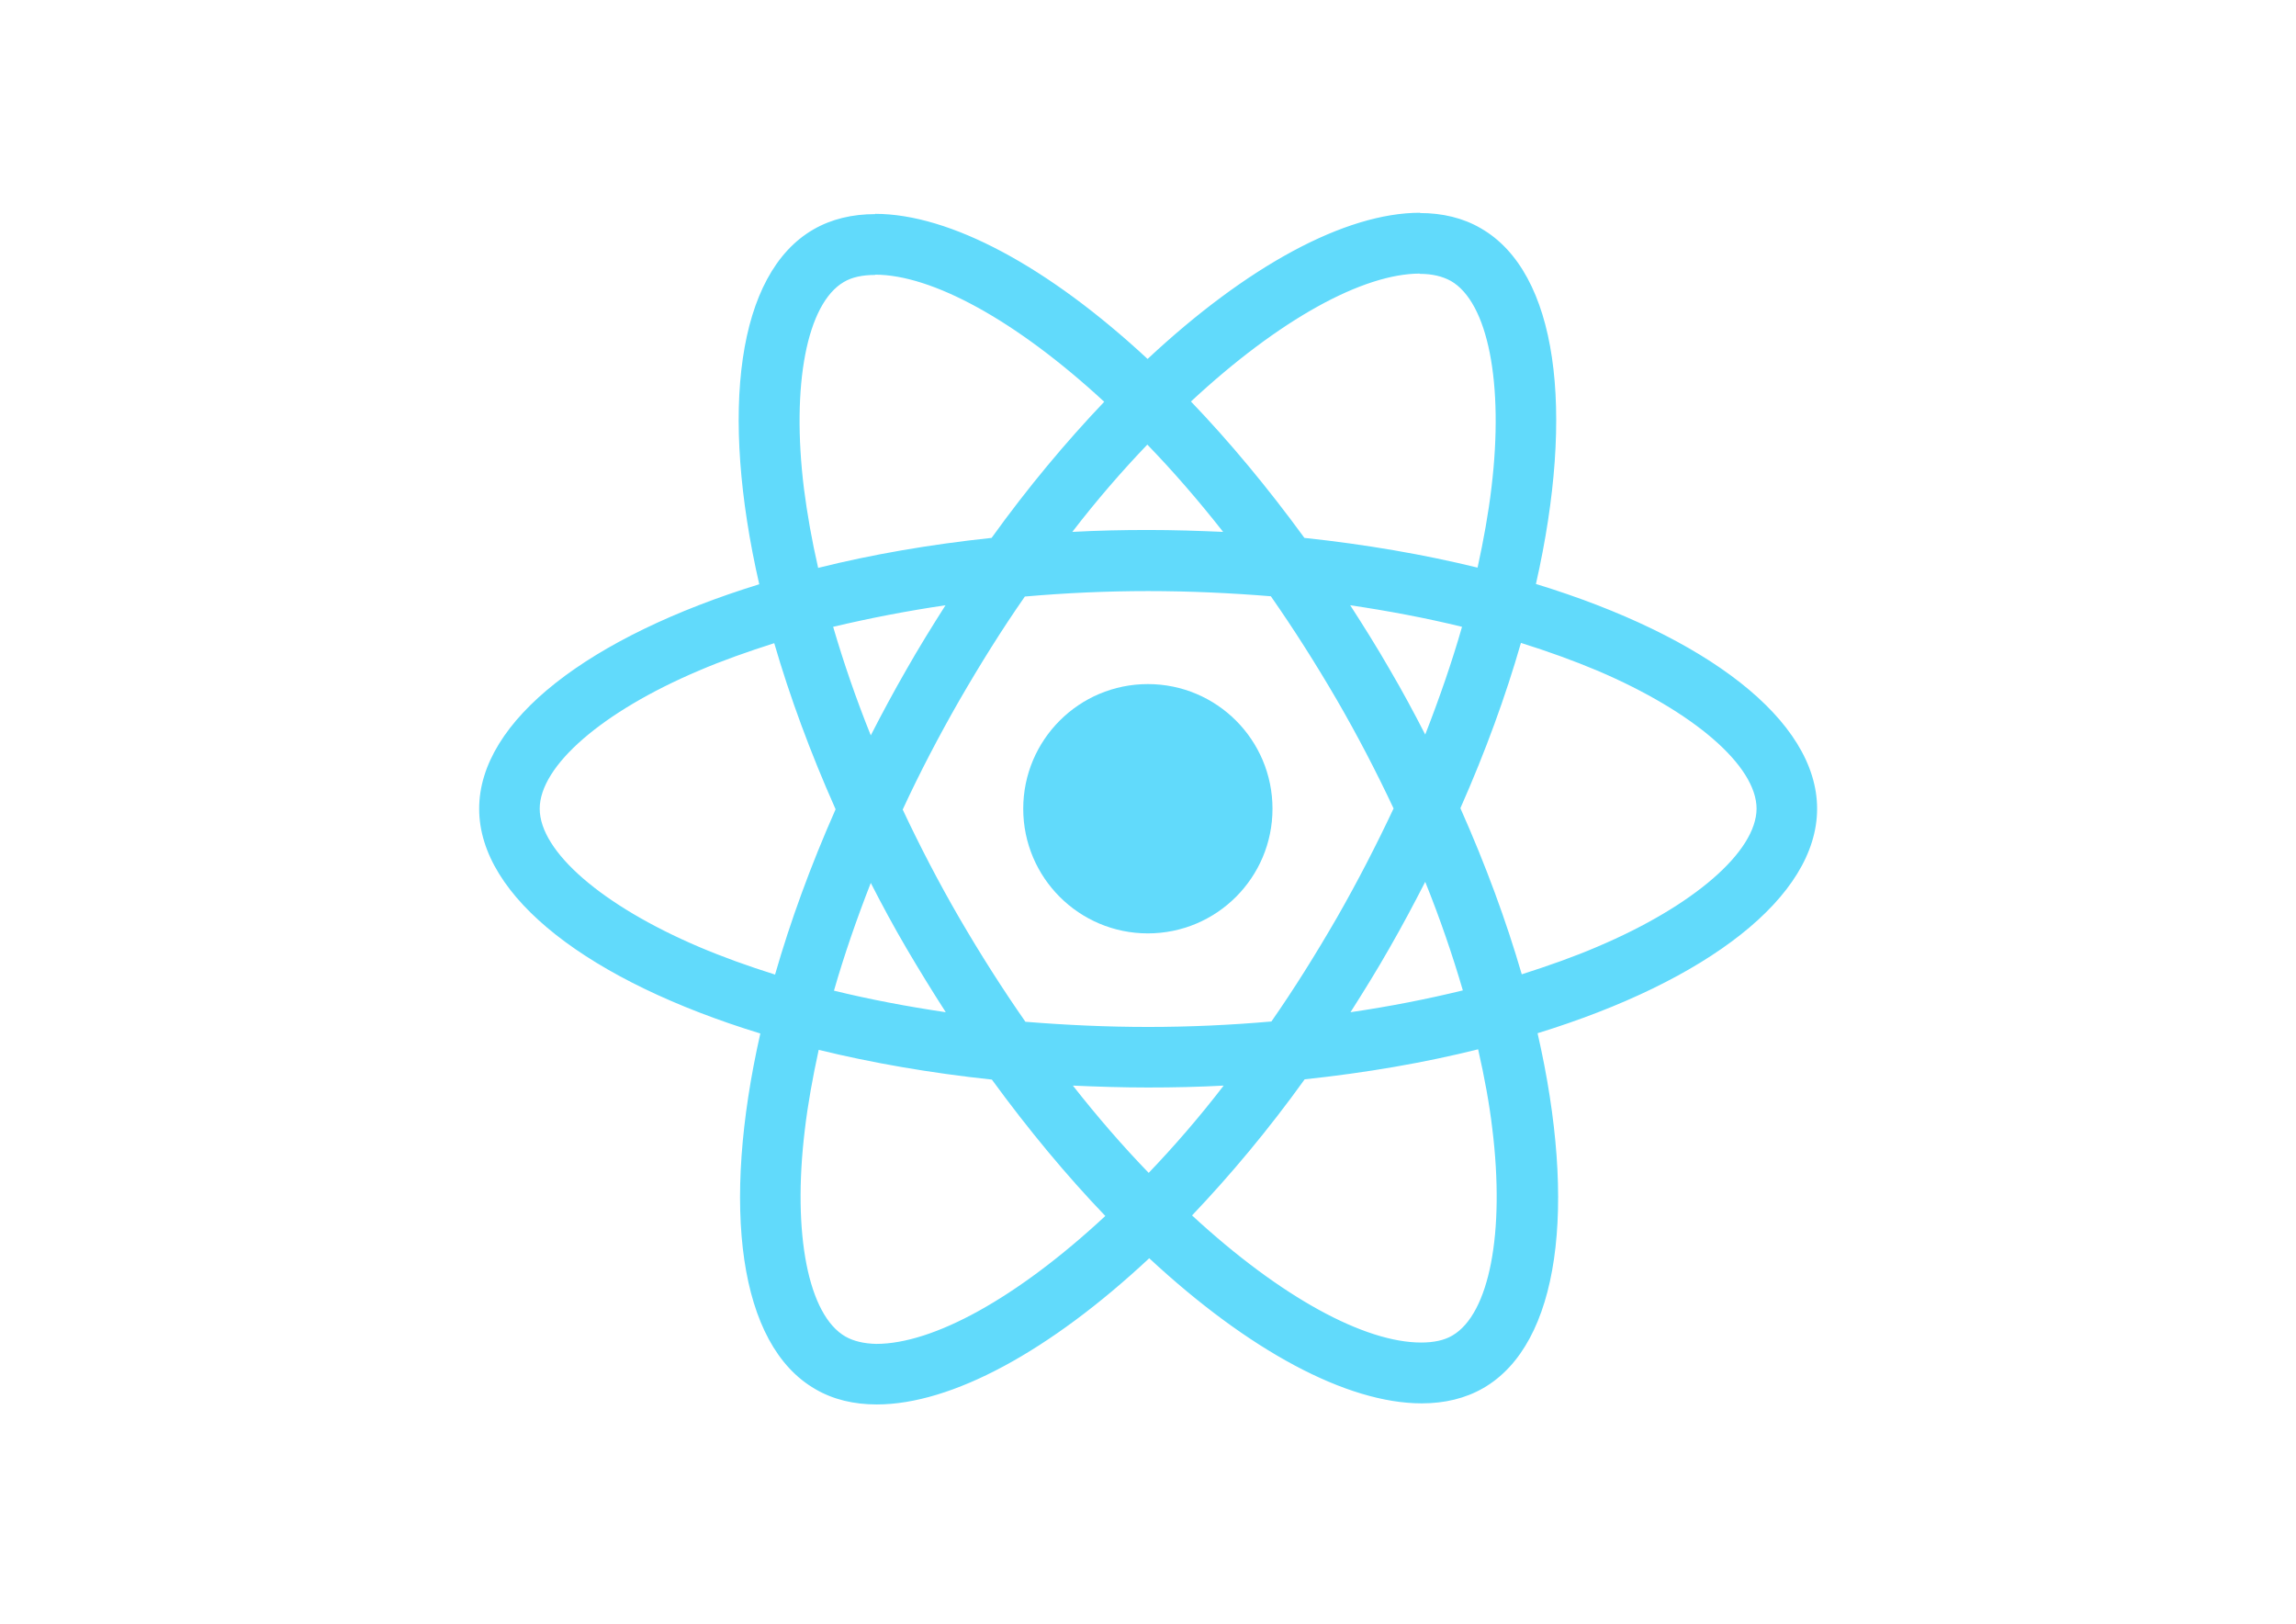
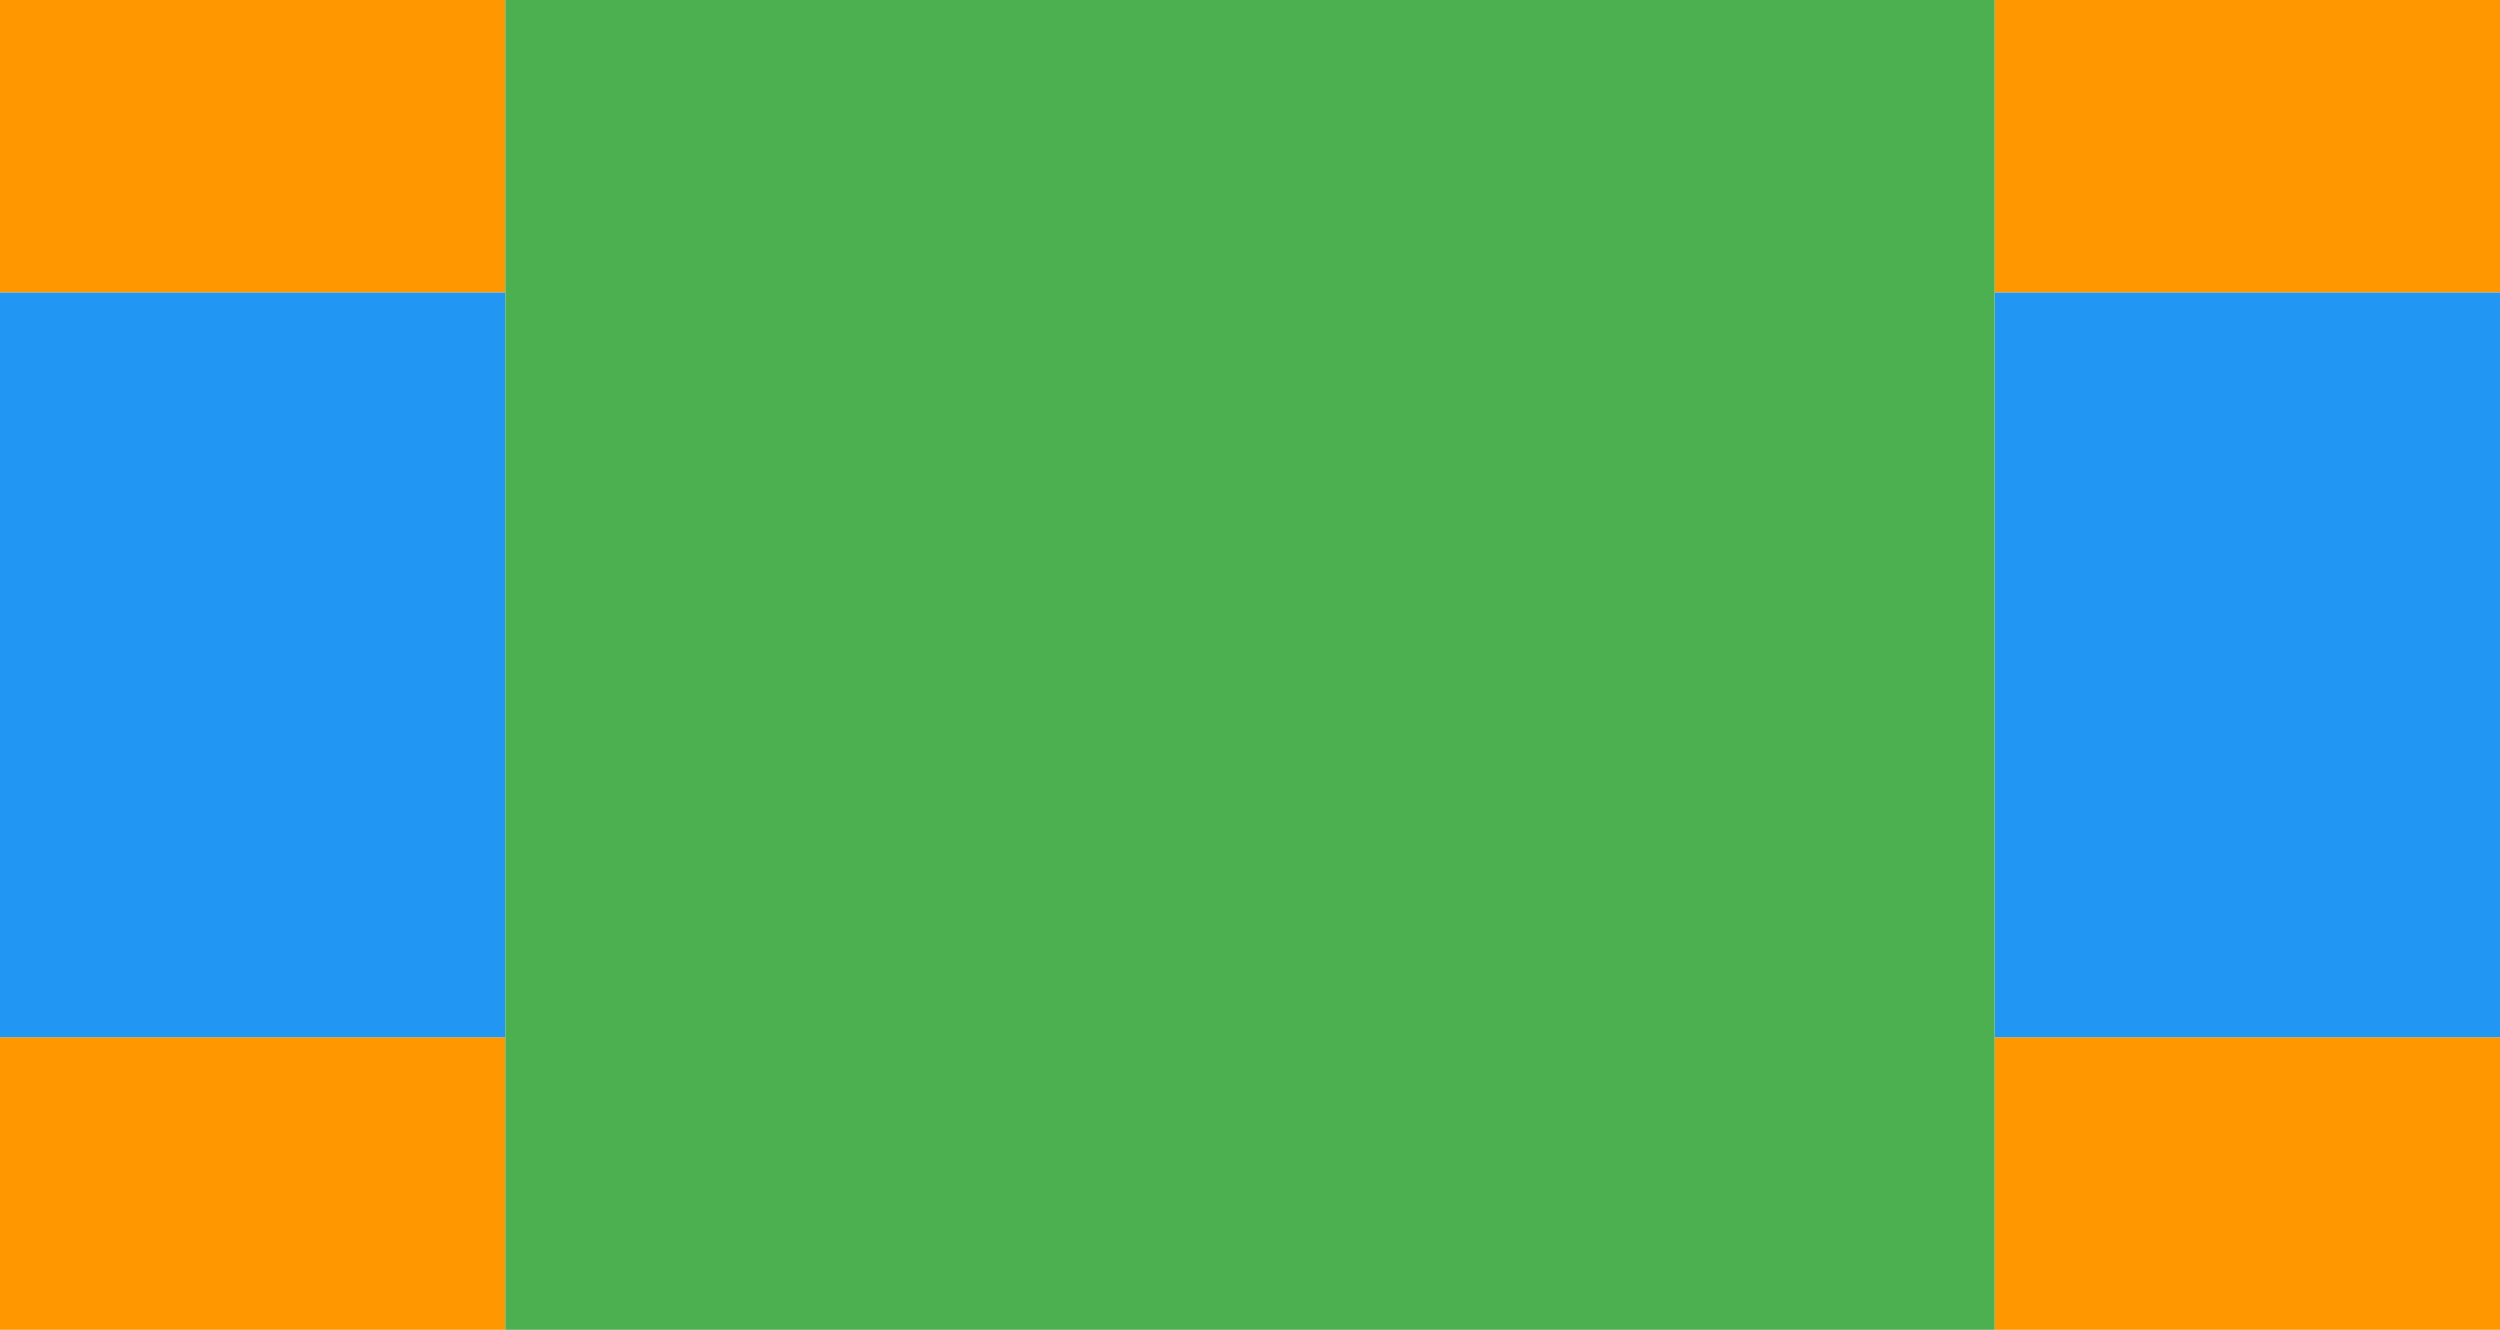
- <svg xmlns="http://www.w3.org/2000/svg" viewBox="0 0 841.9 595.3">
-   <g fill="#61DAFB">
-     <path d="M666.3 296.5c0-32.5-40.7-63.3-103.1-82.4 14.4-63.6 8-114.2-20.2-130.4-6.5-3.8-14.1-5.6-22.4-5.6v22.3c4.6 0 8.3.9 11.4 2.6 13.6 7.8 19.5 37.5 14.9 75.7-1.1 9.4-2.9 19.3-5.1 29.4-19.6-4.8-41-8.5-63.5-10.9-13.5-18.5-27.5-35.3-41.6-50 32.6-30.3 63.2-46.9 84-46.9V78c-27.5 0-63.5 19.6-99.9 53.6-36.4-33.8-72.4-53.2-99.9-53.2v22.3c20.7 0 51.4 16.5 84 46.6-14 14.7-28 31.4-41.3 49.9-22.6 2.4-44 6.1-63.6 11-2.3-10-4-19.7-5.2-29-4.7-38.2 1.1-67.9 14.6-75.8 3-1.8 6.9-2.6 11.5-2.6V78.5c-8.4 0-16 1.8-22.6 5.6-28.1 16.2-34.4 66.7-19.9 130.1-62.2 19.2-102.7 49.9-102.7 82.3 0 32.5 40.7 63.3 103.1 82.4-14.4 63.6-8 114.2 20.2 130.4 6.5 3.8 14.1 5.6 22.5 5.6 27.5 0 63.5-19.6 99.9-53.6 36.4 33.8 72.4 53.2 99.9 53.2 8.4 0 16-1.8 22.6-5.6 28.1-16.2 34.4-66.7 19.9-130.1 62-19.1 102.5-49.9 102.5-82.3zm-130.2-66.7c-3.7 12.9-8.3 26.2-13.5 39.5-4.1-8-8.4-16-13.1-24-4.6-8-9.5-15.8-14.4-23.4 14.2 2.1 27.9 4.7 41 7.9zm-45.8 106.5c-7.8 13.5-15.8 26.3-24.1 38.2-14.9 1.3-30 2-45.2 2-15.1 0-30.2-.7-45-1.9-8.3-11.9-16.4-24.6-24.2-38-7.6-13.1-14.5-26.4-20.8-39.8 6.2-13.4 13.2-26.8 20.7-39.9 7.8-13.5 15.8-26.3 24.1-38.2 14.9-1.3 30-2 45.2-2 15.1 0 30.2.7 45 1.9 8.3 11.9 16.4 24.6 24.2 38 7.6 13.1 14.5 26.4 20.8 39.8-6.3 13.4-13.2 26.8-20.7 39.9zm32.3-13c5.4 13.4 10 26.8 13.8 39.8-13.1 3.2-26.9 5.9-41.2 8 4.9-7.7 9.8-15.6 14.4-23.7 4.6-8 8.9-16.1 13-24.1zM421.2 430c-9.3-9.6-18.6-20.3-27.8-32 9 .4 18.2.7 27.5.7 9.4 0 18.7-.2 27.8-.7-9 11.7-18.3 22.4-27.5 32zm-74.4-58.9c-14.2-2.1-27.9-4.7-41-7.9 3.7-12.9 8.3-26.2 13.5-39.5 4.1 8 8.4 16 13.1 24 4.7 8 9.5 15.8 14.4 23.4zM420.7 163c9.3 9.6 18.6 20.3 27.8 32-9-.4-18.2-.7-27.5-.7-9.4 0-18.7.2-27.8.7 9-11.7 18.3-22.4 27.5-32zm-74 58.9c-4.9 7.7-9.8 15.6-14.4 23.7-4.6 8-8.9 16-13 24-5.4-13.4-10-26.8-13.8-39.8 13.1-3.1 26.9-5.8 41.2-7.9zm-90.5 125.2c-35.4-15.1-58.3-34.9-58.3-50.6 0-15.7 22.9-35.6 58.3-50.6 8.6-3.7 18-7 27.7-10.1 5.7 19.6 13.2 40 22.5 60.9-9.2 20.8-16.6 41.1-22.2 60.6-9.9-3.1-19.3-6.5-28-10.2zM310 490c-13.6-7.8-19.5-37.5-14.9-75.7 1.1-9.4 2.9-19.3 5.1-29.4 19.6 4.8 41 8.5 63.5 10.9 13.5 18.5 27.5 35.3 41.6 50-32.6 30.3-63.2 46.9-84 46.9-4.5-.1-8.3-1-11.3-2.7zm237.2-76.2c4.7 38.2-1.1 67.9-14.6 75.8-3 1.8-6.9 2.6-11.5 2.6-20.7 0-51.4-16.5-84-46.6 14-14.7 28-31.4 41.3-49.9 22.6-2.4 44-6.1 63.6-11 2.3 10.1 4.1 19.8 5.2 29.1zm38.5-66.7c-8.6 3.7-18 7-27.7 10.1-5.7-19.6-13.2-40-22.5-60.9 9.2-20.8 16.6-41.1 22.2-60.6 9.9 3.1 19.3 6.5 28.1 10.2 35.4 15.1 58.3 34.9 58.3 50.6-.1 15.7-23 35.6-58.4 50.6zM320.8 78.4z" />
-     <circle cx="420.9" cy="296.5" r="45.7" />
-     <path d="M520.5 78.1z" />
-   </g>
+ <svg viewBox="0 0 94 50" preserveAspectRatio="xMidYMid meet">
+   <path d="M 0,0 L 19,0 L 19,11 L 0,11 Z" fill="#ff9800" />
+   <path d="M 0,39 L 19,39 L 19,50 L 0,50 Z" fill="#ff9800" />
+   <path d="M 0,11 L 19,11 L 19,39 L 0,39 Z" fill="#2196f3" />
+   <path d="M 19,0 L 47,0 L 47,50 L 19,50 Q 19,25 19,25 Z" fill="#4caf50" />
+   <path d="M 94,0 L 75,0 L 75,11 L 94,11 Z" fill="#ff9800" />
+   <path d="M 94,39 L 75,39 L 75,50 L 94,50 Z" fill="#ff9800" />
+   <path d="M 94,11 L 75,11 L 75,39 L 94,39 Z" fill="#2196f3" />
+   <path d="M 75,0 L 47,0 L 47,50 L 75,50 Q 75,25 75,25 Z" fill="#4caf50" />
</svg>
